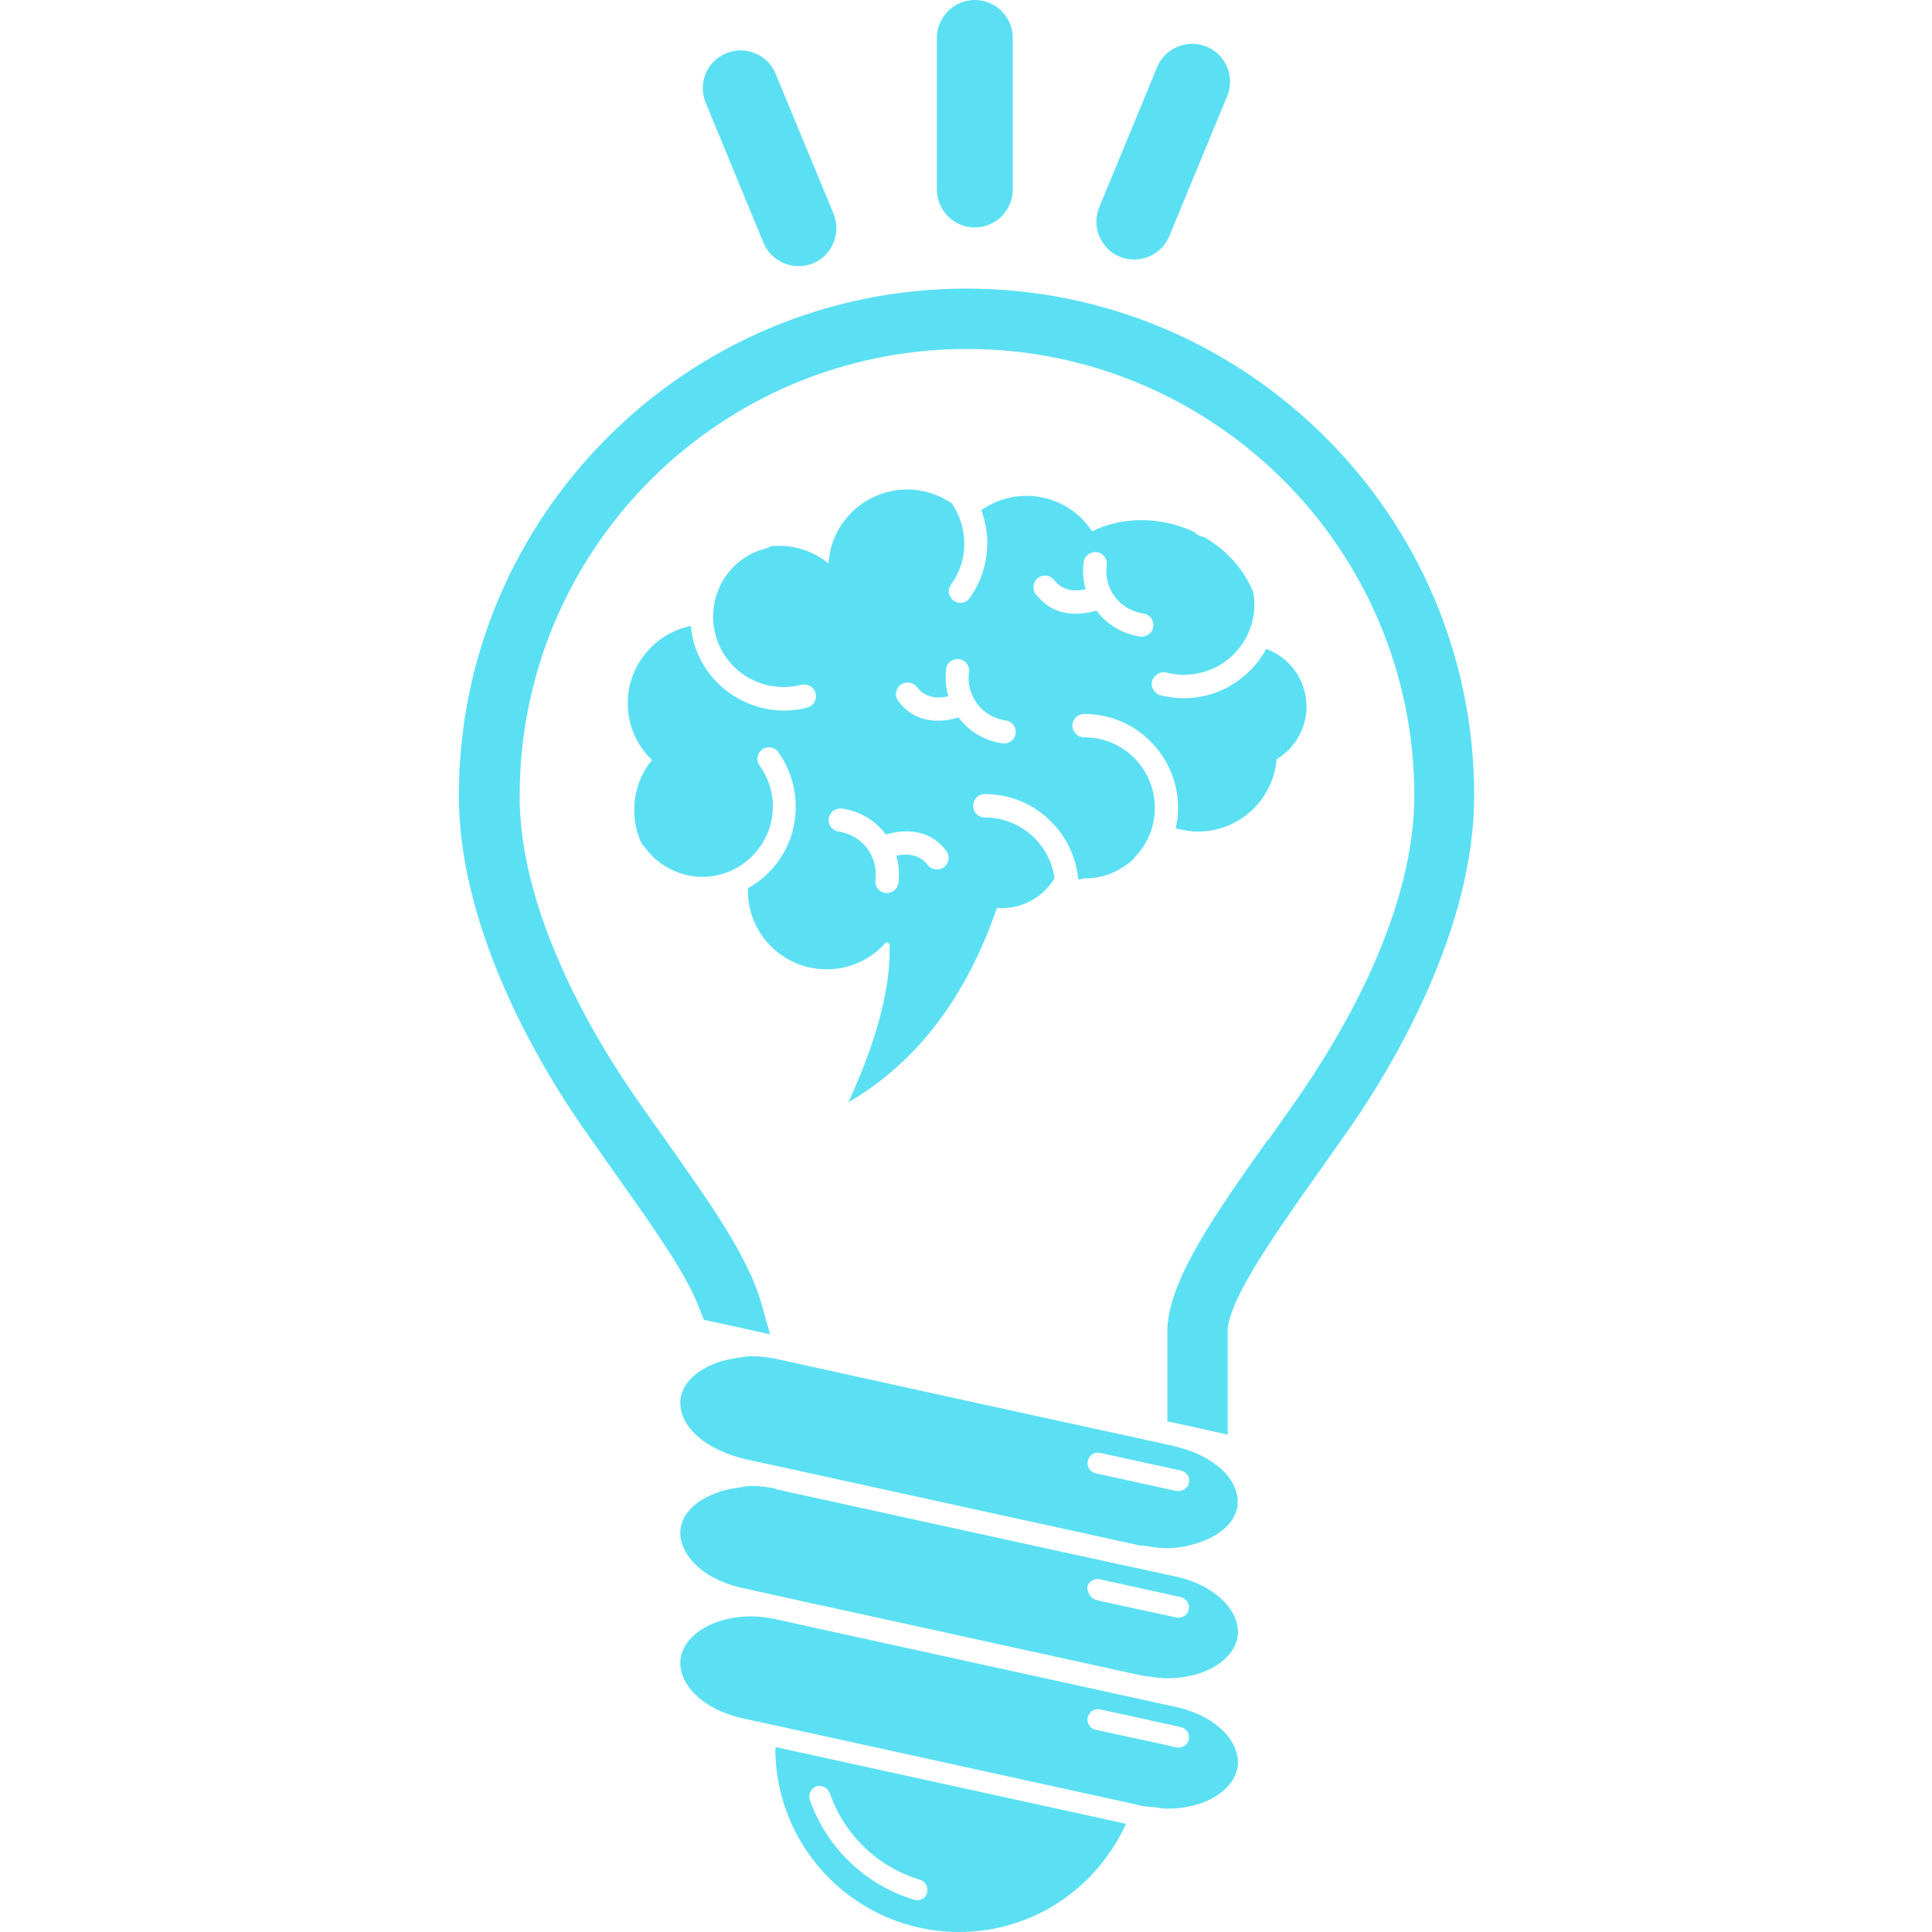
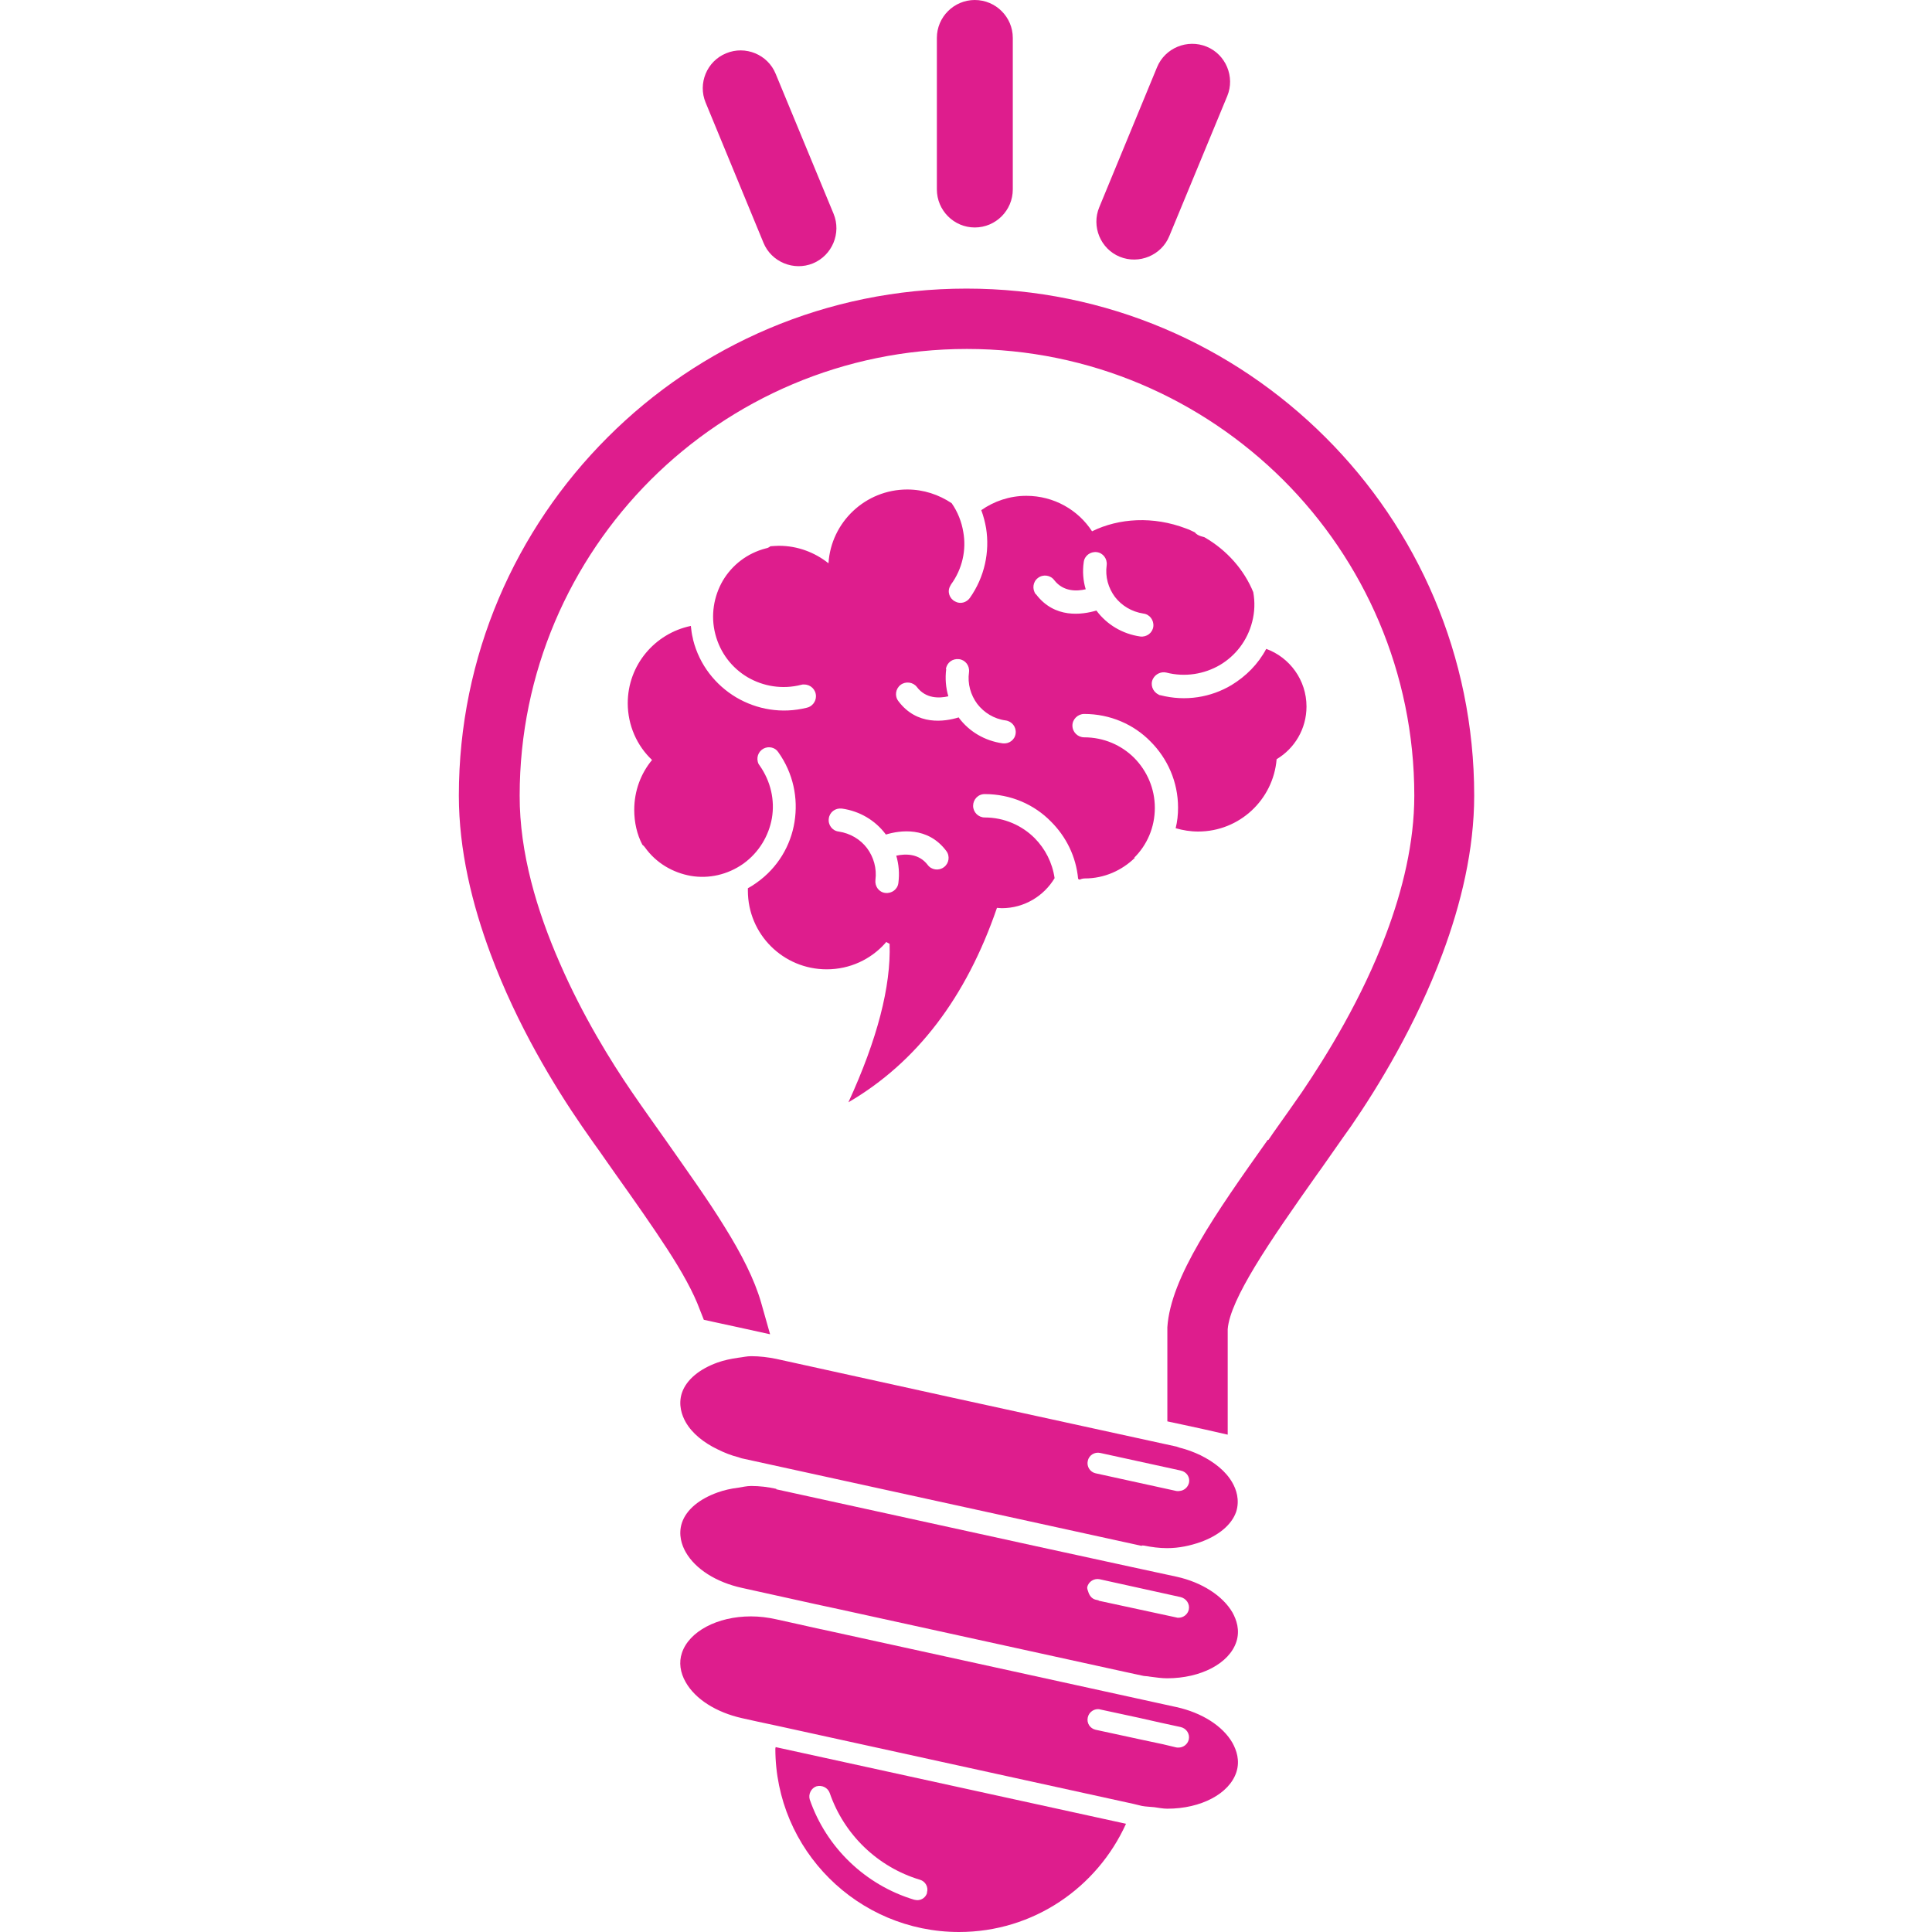
<svg xmlns="http://www.w3.org/2000/svg" width="50px" height="50px" viewBox="0 0 50 50" version="1.1">
  <defs>
    <clipPath id="clip1">
      <path d="M 11.867 7.465 L 38.164 7.465 L 38.164 37.199 L 11.867 37.199 Z M 11.867 7.465 " />
    </clipPath>
  </defs>
  <g id="surface1">
-     <path style=" stroke:none;fill-rule:evenodd;fill:rgb(35.686%,87.843%,95.294%);fill-opacity:1;" d="M 29.551 40.008 L 19.199 37.742 C 19.172 37.734 19.145 37.727 19.117 37.715 C 18.926 37.668 18.742 37.594 18.578 37.512 C 18.215 37.34 17.91 37.094 17.746 36.805 C 17.648 36.633 17.547 36.355 17.648 36.047 C 17.766 35.699 18.113 35.426 18.57 35.262 C 18.734 35.203 18.922 35.164 19.113 35.137 C 19.223 35.125 19.324 35.098 19.441 35.098 C 19.66 35.098 19.879 35.125 20.09 35.168 L 24.562 36.152 L 25.102 36.27 L 30.449 37.438 C 30.473 37.445 30.5 37.457 30.527 37.465 C 30.719 37.512 30.902 37.582 31.066 37.66 C 31.43 37.84 31.727 38.078 31.891 38.367 C 31.992 38.539 32.09 38.816 31.992 39.125 C 31.871 39.473 31.523 39.746 31.066 39.91 C 30.805 40 30.52 40.066 30.203 40.066 C 30.004 40.066 29.801 40.039 29.609 40 C 29.59 39.996 29.57 40 29.551 39.996 Z M 28.152 37.805 C 28.117 37.953 28.211 38.098 28.355 38.129 L 30.441 38.586 C 30.461 38.59 30.48 38.59 30.5 38.59 C 30.508 38.59 30.512 38.586 30.527 38.586 C 30.637 38.578 30.738 38.5 30.77 38.379 C 30.805 38.234 30.711 38.09 30.559 38.059 L 30.527 38.051 L 28.473 37.602 C 28.328 37.57 28.184 37.66 28.152 37.805 Z M 28.152 37.805 " />
-     <path style=" stroke:none;fill-rule:evenodd;fill:rgb(35.686%,87.843%,95.294%);fill-opacity:1;" d="M 20.09 38.543 L 26.816 40.016 L 29.293 40.555 L 30.449 40.805 C 31.105 40.949 31.648 41.301 31.898 41.734 C 31.996 41.914 32.098 42.184 31.996 42.492 C 31.812 43.047 31.082 43.434 30.203 43.434 C 30.059 43.434 29.906 43.41 29.754 43.391 C 29.688 43.375 29.617 43.383 29.551 43.363 L 29.121 43.27 L 21.758 41.656 L 21.09 41.512 L 19.199 41.094 C 18.539 40.949 17.996 40.609 17.746 40.168 C 17.648 39.996 17.547 39.719 17.648 39.41 C 17.766 39.059 18.113 38.789 18.57 38.625 C 18.734 38.566 18.922 38.523 19.113 38.5 C 19.223 38.484 19.324 38.457 19.441 38.457 C 19.66 38.457 19.879 38.484 20.09 38.531 Z M 28.434 41.426 L 30.441 41.859 C 30.461 41.867 30.48 41.867 30.5 41.867 C 30.625 41.867 30.738 41.781 30.766 41.656 C 30.797 41.512 30.703 41.367 30.551 41.332 L 28.461 40.871 C 28.316 40.84 28.172 40.93 28.137 41.074 C 28.133 41.121 28.152 41.156 28.164 41.195 C 28.191 41.285 28.25 41.371 28.348 41.398 L 28.434 41.418 Z M 28.434 41.426 " />
-     <path style=" stroke:none;fill-rule:evenodd;fill:rgb(35.686%,87.843%,95.294%);fill-opacity:1;" d="M 21.25 42.164 L 29.359 43.941 L 29.965 44.074 L 30.449 44.18 C 31.102 44.324 31.648 44.668 31.898 45.109 C 31.996 45.289 32.098 45.559 31.996 45.867 C 31.812 46.422 31.082 46.809 30.211 46.809 C 30.098 46.809 29.984 46.785 29.871 46.77 C 29.773 46.758 29.66 46.758 29.555 46.738 L 29.332 46.684 L 20.133 44.668 L 19.605 44.555 L 19.199 44.465 C 18.539 44.316 17.996 43.977 17.746 43.535 C 17.602 43.285 17.566 43.02 17.648 42.777 C 17.832 42.223 18.562 41.832 19.434 41.832 C 19.652 41.832 19.871 41.859 20.082 41.906 L 20.648 42.031 L 21.242 42.164 Z M 28.473 44.238 C 28.328 44.207 28.184 44.301 28.152 44.445 C 28.117 44.594 28.211 44.734 28.355 44.766 L 29.543 45.023 L 30.098 45.141 L 30.441 45.223 C 30.461 45.227 30.48 45.227 30.5 45.227 C 30.625 45.227 30.738 45.141 30.766 45.016 C 30.797 44.871 30.703 44.727 30.551 44.695 L 30.031 44.582 L 29.477 44.457 L 28.461 44.238 Z M 28.473 44.238 " />
-     <path style=" stroke:none;fill-rule:evenodd;fill:rgb(35.686%,87.843%,95.294%);fill-opacity:1;" d="M 20.074 45.215 L 29.141 47.199 C 28.395 48.848 26.746 50 24.82 50 C 22.199 50 20.066 47.871 20.066 45.254 C 20.066 45.242 20.074 45.227 20.074 45.215 Z M 23.988 48.984 C 24.035 48.84 23.949 48.688 23.809 48.648 C 22.715 48.32 21.844 47.48 21.473 46.402 C 21.422 46.262 21.27 46.191 21.129 46.23 C 20.992 46.277 20.914 46.434 20.957 46.574 C 21.387 47.816 22.398 48.785 23.656 49.164 C 23.684 49.168 23.711 49.176 23.738 49.176 C 23.855 49.176 23.961 49.105 23.996 48.977 Z M 23.988 48.984 " />
+     <path style=" stroke:none;fill-rule:evenodd;fill:rgb(87.059%,11.373%,55.294%);fill-opacity:1;" d="M 29.551 40.008 L 19.199 37.742 C 19.172 37.734 19.145 37.727 19.117 37.715 C 18.926 37.668 18.742 37.594 18.578 37.512 C 18.215 37.34 17.91 37.094 17.746 36.805 C 17.648 36.633 17.547 36.355 17.648 36.047 C 17.766 35.699 18.113 35.426 18.57 35.262 C 18.734 35.203 18.922 35.164 19.113 35.137 C 19.223 35.125 19.324 35.098 19.441 35.098 C 19.66 35.098 19.879 35.125 20.09 35.168 L 24.562 36.152 L 25.102 36.27 L 30.449 37.438 C 30.473 37.445 30.5 37.457 30.527 37.465 C 30.719 37.512 30.902 37.582 31.066 37.66 C 31.43 37.84 31.727 38.078 31.891 38.367 C 31.992 38.539 32.09 38.816 31.992 39.125 C 31.871 39.473 31.523 39.746 31.066 39.91 C 30.805 40 30.52 40.066 30.203 40.066 C 30.004 40.066 29.801 40.039 29.609 40 C 29.59 39.996 29.57 40 29.551 39.996 Z M 28.152 37.805 C 28.117 37.953 28.211 38.098 28.355 38.129 L 30.441 38.586 C 30.461 38.59 30.48 38.59 30.5 38.59 C 30.508 38.59 30.512 38.586 30.527 38.586 C 30.637 38.578 30.738 38.5 30.77 38.379 C 30.805 38.234 30.711 38.09 30.559 38.059 L 30.527 38.051 L 28.473 37.602 C 28.328 37.57 28.184 37.66 28.152 37.805 Z M 28.152 37.805 " />
+     <path style=" stroke:none;fill-rule:evenodd;fill:rgb(87.059%,11.373%,55.294%);fill-opacity:1;" d="M 20.09 38.543 L 26.816 40.016 L 29.293 40.555 L 30.449 40.805 C 31.105 40.949 31.648 41.301 31.898 41.734 C 31.996 41.914 32.098 42.184 31.996 42.492 C 31.812 43.047 31.082 43.434 30.203 43.434 C 30.059 43.434 29.906 43.41 29.754 43.391 C 29.688 43.375 29.617 43.383 29.551 43.363 L 29.121 43.27 L 21.758 41.656 L 21.09 41.512 L 19.199 41.094 C 18.539 40.949 17.996 40.609 17.746 40.168 C 17.648 39.996 17.547 39.719 17.648 39.41 C 17.766 39.059 18.113 38.789 18.57 38.625 C 18.734 38.566 18.922 38.523 19.113 38.5 C 19.223 38.484 19.324 38.457 19.441 38.457 C 19.66 38.457 19.879 38.484 20.09 38.531 Z M 28.434 41.426 L 30.441 41.859 C 30.461 41.867 30.48 41.867 30.5 41.867 C 30.625 41.867 30.738 41.781 30.766 41.656 C 30.797 41.512 30.703 41.367 30.551 41.332 L 28.461 40.871 C 28.316 40.84 28.172 40.93 28.137 41.074 C 28.133 41.121 28.152 41.156 28.164 41.195 C 28.191 41.285 28.25 41.371 28.348 41.398 L 28.434 41.418 Z M 28.434 41.426 " />
+     <path style=" stroke:none;fill-rule:evenodd;fill:rgb(87.059%,11.373%,55.294%);fill-opacity:1;" d="M 21.25 42.164 L 29.359 43.941 L 29.965 44.074 L 30.449 44.18 C 31.102 44.324 31.648 44.668 31.898 45.109 C 31.996 45.289 32.098 45.559 31.996 45.867 C 31.812 46.422 31.082 46.809 30.211 46.809 C 30.098 46.809 29.984 46.785 29.871 46.77 C 29.773 46.758 29.66 46.758 29.555 46.738 L 29.332 46.684 L 20.133 44.668 L 19.605 44.555 L 19.199 44.465 C 18.539 44.316 17.996 43.977 17.746 43.535 C 17.602 43.285 17.566 43.02 17.648 42.777 C 17.832 42.223 18.562 41.832 19.434 41.832 C 19.652 41.832 19.871 41.859 20.082 41.906 L 20.648 42.031 L 21.242 42.164 Z M 28.473 44.238 C 28.328 44.207 28.184 44.301 28.152 44.445 C 28.117 44.594 28.211 44.734 28.355 44.766 L 29.543 45.023 L 30.098 45.141 L 30.441 45.223 C 30.461 45.227 30.48 45.227 30.5 45.227 C 30.625 45.227 30.738 45.141 30.766 45.016 C 30.797 44.871 30.703 44.727 30.551 44.695 L 30.031 44.582 L 29.477 44.457 L 28.461 44.238 Z M 28.473 44.238 " />
+     <path style=" stroke:none;fill-rule:evenodd;fill:rgb(87.059%,11.373%,55.294%);fill-opacity:1;" d="M 20.074 45.215 L 29.141 47.199 C 28.395 48.848 26.746 50 24.82 50 C 22.199 50 20.066 47.871 20.066 45.254 C 20.066 45.242 20.074 45.227 20.074 45.215 Z M 23.988 48.984 C 24.035 48.84 23.949 48.688 23.809 48.648 C 22.715 48.32 21.844 47.48 21.473 46.402 C 21.422 46.262 21.27 46.191 21.129 46.23 C 20.992 46.277 20.914 46.434 20.957 46.574 C 21.387 47.816 22.398 48.785 23.656 49.164 C 23.684 49.168 23.711 49.176 23.738 49.176 C 23.855 49.176 23.961 49.105 23.996 48.977 Z M 23.988 48.984 " />
    <g clip-path="url(#clip1)" clip-rule="nonzero">
-       <path style=" stroke:none;fill-rule:nonzero;fill:rgb(35.686%,87.843%,95.294%);fill-opacity:1;" d="M 32.809 29.5 C 31.457 31.406 30.297 33.055 30.211 34.348 L 30.211 36.785 L 30.613 36.871 L 31.152 36.988 L 31.773 37.129 L 31.773 34.398 C 31.805 34.004 32.078 33.441 32.473 32.785 C 32.902 32.074 33.48 31.25 34.082 30.398 C 34.27 30.141 34.418 29.918 34.523 29.773 C 34.695 29.527 34.848 29.309 34.969 29.141 C 35.668 28.125 36.645 26.523 37.328 24.691 C 37.812 23.398 38.152 21.988 38.152 20.59 C 38.152 16.973 36.684 13.691 34.301 11.316 C 31.918 8.938 28.641 7.469 25.012 7.469 C 21.387 7.469 18.102 8.938 15.727 11.316 C 13.344 13.695 11.875 16.973 11.875 20.59 C 11.875 21.996 12.215 23.398 12.699 24.695 C 13.383 26.535 14.359 28.129 15.059 29.145 C 15.168 29.297 15.316 29.52 15.504 29.777 C 15.602 29.922 15.766 30.148 15.945 30.406 C 16.426 31.082 16.895 31.75 17.27 32.328 C 17.648 32.91 17.945 33.441 18.113 33.898 L 18.215 34.156 L 18.484 34.215 L 19.098 34.348 L 19.93 34.531 L 19.699 33.715 C 19.527 33.113 19.191 32.453 18.742 31.734 C 18.309 31.031 17.777 30.293 17.223 29.5 C 17.039 29.238 16.887 29.027 16.789 28.887 C 16.672 28.719 16.523 28.512 16.359 28.27 C 15.812 27.473 15.082 26.293 14.488 24.926 C 13.898 23.582 13.445 22.074 13.449 20.59 C 13.449 17.402 14.75 14.508 16.84 12.418 C 18.934 10.328 21.832 9.031 25.023 9.031 C 28.219 9.031 31.105 10.328 33.207 12.418 C 35.305 14.512 36.602 17.406 36.602 20.59 C 36.602 21.805 36.301 23.035 35.871 24.176 C 35.246 25.844 34.332 27.32 33.695 28.262 C 33.504 28.539 33.227 28.93 32.953 29.316 L 32.828 29.5 Z M 32.809 29.5 " />
+       <path style=" stroke:none;fill-rule:nonzero;fill:rgb(87.059%,11.373%,55.294%);fill-opacity:1;" d="M 32.809 29.5 C 31.457 31.406 30.297 33.055 30.211 34.348 L 30.211 36.785 L 30.613 36.871 L 31.152 36.988 L 31.773 37.129 L 31.773 34.398 C 31.805 34.004 32.078 33.441 32.473 32.785 C 32.902 32.074 33.48 31.25 34.082 30.398 C 34.27 30.141 34.418 29.918 34.523 29.773 C 34.695 29.527 34.848 29.309 34.969 29.141 C 35.668 28.125 36.645 26.523 37.328 24.691 C 37.812 23.398 38.152 21.988 38.152 20.59 C 38.152 16.973 36.684 13.691 34.301 11.316 C 31.918 8.938 28.641 7.469 25.012 7.469 C 21.387 7.469 18.102 8.938 15.727 11.316 C 13.344 13.695 11.875 16.973 11.875 20.59 C 11.875 21.996 12.215 23.398 12.699 24.695 C 13.383 26.535 14.359 28.129 15.059 29.145 C 15.168 29.297 15.316 29.52 15.504 29.777 C 15.602 29.922 15.766 30.148 15.945 30.406 C 16.426 31.082 16.895 31.75 17.27 32.328 C 17.648 32.91 17.945 33.441 18.113 33.898 L 18.215 34.156 L 18.484 34.215 L 19.098 34.348 L 19.93 34.531 L 19.699 33.715 C 19.527 33.113 19.191 32.453 18.742 31.734 C 18.309 31.031 17.777 30.293 17.223 29.5 C 17.039 29.238 16.887 29.027 16.789 28.887 C 16.672 28.719 16.523 28.512 16.359 28.27 C 15.812 27.473 15.082 26.293 14.488 24.926 C 13.898 23.582 13.445 22.074 13.449 20.59 C 13.449 17.402 14.75 14.508 16.84 12.418 C 18.934 10.328 21.832 9.031 25.023 9.031 C 28.219 9.031 31.105 10.328 33.207 12.418 C 35.305 14.512 36.602 17.406 36.602 20.59 C 36.602 21.805 36.301 23.035 35.871 24.176 C 35.246 25.844 34.332 27.32 33.695 28.262 C 33.504 28.539 33.227 28.93 32.953 29.316 L 32.828 29.5 Z M 32.809 29.5 " />
    </g>
-     <path style=" stroke:none;fill-rule:evenodd;fill:rgb(35.686%,87.843%,95.294%);fill-opacity:1;" d="M 25.227 5.887 C 25.77 5.887 26.211 5.445 26.211 4.902 L 26.211 0.98 C 26.211 0.441 25.77 0 25.227 0 C 24.688 0 24.246 0.441 24.246 0.98 L 24.246 4.902 C 24.246 5.445 24.688 5.887 25.227 5.887 Z M 28.98 6.645 C 28.48 6.441 28.242 5.859 28.449 5.363 L 29.945 1.738 C 30.152 1.238 30.73 1.004 31.227 1.207 C 31.727 1.41 31.965 1.992 31.762 2.484 L 30.262 6.109 C 30.059 6.609 29.477 6.848 28.98 6.645 Z M 21.039 6.816 C 21.539 6.609 21.777 6.031 21.574 5.535 L 20.074 1.91 C 19.871 1.41 19.289 1.172 18.793 1.379 C 18.293 1.582 18.055 2.16 18.262 2.656 L 19.758 6.281 C 19.961 6.781 20.543 7.02 21.039 6.816 Z M 21.039 6.816 " />
-     <path style=" stroke:none;fill-rule:evenodd;fill:rgb(35.686%,87.843%,95.294%);fill-opacity:1;" d="M 24.48 17.316 C 24.504 17.148 24.652 17.039 24.82 17.059 C 24.984 17.078 25.098 17.23 25.078 17.395 C 25.035 17.695 25.121 17.988 25.293 18.219 C 25.465 18.441 25.723 18.605 26.027 18.645 C 26.191 18.668 26.305 18.816 26.285 18.98 C 26.266 19.148 26.113 19.258 25.949 19.238 C 25.48 19.172 25.082 18.93 24.82 18.582 C 24.82 18.574 24.812 18.574 24.812 18.566 C 24.441 18.68 23.73 18.785 23.25 18.145 C 23.148 18.012 23.176 17.824 23.309 17.723 C 23.441 17.625 23.633 17.652 23.73 17.781 C 23.961 18.086 24.312 18.074 24.543 18.02 C 24.477 17.797 24.457 17.559 24.488 17.316 Z M 29.973 17.988 Z M 25.09 15.488 Z M 24.574 15.18 Z M 19.199 22.363 Z M 19.594 19.781 Z M 20.109 19.469 Z M 19.547 22.852 Z M 29.352 22.199 C 29.684 21.871 29.887 21.414 29.887 20.906 C 29.887 20.406 29.684 19.949 29.352 19.613 C 29.023 19.285 28.566 19.082 28.059 19.082 C 27.895 19.082 27.754 18.949 27.754 18.777 C 27.754 18.613 27.895 18.477 28.059 18.477 C 28.73 18.477 29.34 18.746 29.773 19.188 C 30.215 19.629 30.488 20.234 30.488 20.902 C 30.488 21.086 30.469 21.262 30.426 21.434 C 30.613 21.488 30.805 21.52 31.008 21.52 C 32.078 21.52 32.953 20.695 33.039 19.648 C 33.504 19.371 33.812 18.863 33.812 18.285 C 33.812 17.598 33.375 17.012 32.77 16.793 C 32.559 17.191 32.242 17.504 31.871 17.73 C 31.34 18.047 30.684 18.16 30.031 17.992 L 30.004 17.988 L 29.973 17.969 C 29.828 17.895 29.762 17.711 29.84 17.566 C 29.906 17.441 30.051 17.375 30.184 17.406 C 30.672 17.531 31.168 17.445 31.57 17.211 C 31.973 16.973 32.281 16.582 32.406 16.094 C 32.473 15.84 32.48 15.574 32.434 15.324 C 32.203 14.758 31.762 14.242 31.168 13.902 C 31.141 13.895 31.113 13.887 31.086 13.879 C 31.02 13.859 30.961 13.828 30.922 13.777 C 30.848 13.742 30.77 13.703 30.691 13.676 C 29.848 13.355 28.961 13.406 28.262 13.75 C 27.902 13.195 27.273 12.832 26.562 12.832 C 26.125 12.832 25.723 12.973 25.395 13.203 C 25.453 13.355 25.492 13.512 25.52 13.668 C 25.617 14.281 25.484 14.93 25.098 15.477 C 25.012 15.594 24.852 15.641 24.719 15.566 C 24.574 15.496 24.508 15.312 24.59 15.168 L 24.613 15.125 C 24.91 14.719 25.012 14.223 24.93 13.77 C 24.887 13.504 24.785 13.246 24.629 13.023 C 24.297 12.801 23.902 12.668 23.48 12.668 C 22.398 12.668 21.508 13.512 21.441 14.578 C 21.09 14.297 20.641 14.125 20.16 14.125 C 20.082 14.125 20.008 14.133 19.938 14.137 C 19.902 14.164 19.871 14.184 19.824 14.191 C 19.336 14.316 18.945 14.625 18.707 15.027 C 18.473 15.43 18.387 15.926 18.512 16.41 C 18.637 16.898 18.945 17.289 19.348 17.527 C 19.75 17.762 20.246 17.848 20.734 17.723 L 20.773 17.715 L 20.812 17.715 C 20.98 17.715 21.117 17.848 21.117 18.02 C 21.117 18.164 21.012 18.289 20.879 18.316 C 20.234 18.477 19.586 18.363 19.051 18.047 C 18.52 17.73 18.102 17.211 17.938 16.559 L 17.93 16.516 C 17.902 16.41 17.891 16.305 17.879 16.199 C 16.949 16.391 16.246 17.211 16.246 18.199 C 16.246 18.77 16.484 19.301 16.875 19.668 C 16.586 20.016 16.414 20.465 16.414 20.961 C 16.414 21.281 16.484 21.594 16.625 21.863 C 16.652 21.883 16.672 21.902 16.691 21.93 C 16.98 22.336 17.414 22.586 17.879 22.668 C 18.34 22.746 18.828 22.641 19.238 22.352 C 19.645 22.059 19.898 21.625 19.977 21.172 C 20.055 20.711 19.949 20.223 19.66 19.812 L 19.633 19.773 C 19.559 19.621 19.621 19.445 19.766 19.371 C 19.898 19.305 20.062 19.344 20.141 19.465 C 20.531 20.012 20.66 20.656 20.562 21.27 C 20.465 21.883 20.129 22.457 19.582 22.844 C 19.508 22.898 19.434 22.945 19.355 22.988 C 19.355 23.008 19.355 23.027 19.355 23.051 C 19.355 24.176 20.266 25.086 21.395 25.086 C 21.996 25.086 22.535 24.828 22.906 24.414 L 22.934 24.379 C 22.965 24.395 22.996 24.414 23.023 24.426 C 23.059 25.527 22.707 26.891 21.957 28.527 C 23.723 27.496 25.004 25.816 25.801 23.496 C 25.84 23.496 25.883 23.504 25.926 23.504 C 26.508 23.504 27.016 23.188 27.293 22.727 C 27.234 22.324 27.051 21.969 26.777 21.691 C 26.449 21.363 25.992 21.156 25.484 21.156 C 25.32 21.156 25.184 21.02 25.184 20.855 C 25.184 20.691 25.312 20.551 25.484 20.551 C 26.16 20.551 26.766 20.82 27.199 21.262 C 27.59 21.652 27.848 22.164 27.902 22.746 C 27.914 22.754 27.926 22.758 27.941 22.766 C 27.98 22.746 28.031 22.734 28.078 22.734 C 28.578 22.734 29.035 22.527 29.371 22.199 Z M 26.805 15.379 C 26.707 15.246 26.73 15.055 26.863 14.957 C 26.996 14.855 27.188 14.883 27.285 15.016 C 27.52 15.316 27.867 15.305 28.098 15.25 C 28.031 15.027 28.012 14.789 28.047 14.547 C 28.066 14.383 28.219 14.27 28.383 14.289 C 28.547 14.309 28.66 14.461 28.641 14.625 C 28.598 14.93 28.684 15.219 28.855 15.449 C 29.027 15.672 29.285 15.832 29.59 15.879 C 29.754 15.898 29.867 16.051 29.848 16.215 C 29.828 16.379 29.676 16.492 29.512 16.473 C 29.043 16.406 28.645 16.16 28.383 15.812 C 28.383 15.805 28.375 15.805 28.375 15.801 C 28.004 15.91 27.293 16.016 26.812 15.379 Z M 21.789 20.926 C 22.258 20.992 22.656 21.238 22.918 21.586 C 22.918 21.594 22.926 21.594 22.926 21.598 C 23.293 21.488 24.008 21.383 24.488 22.02 C 24.59 22.152 24.562 22.344 24.43 22.441 C 24.297 22.543 24.105 22.516 24.008 22.383 C 23.777 22.082 23.426 22.094 23.195 22.145 C 23.262 22.371 23.281 22.605 23.25 22.852 C 23.23 23.016 23.078 23.129 22.91 23.109 C 22.746 23.09 22.637 22.938 22.656 22.773 C 22.695 22.469 22.609 22.18 22.438 21.949 C 22.266 21.723 22.008 21.566 21.703 21.52 C 21.539 21.5 21.426 21.348 21.449 21.184 C 21.469 21.02 21.617 20.906 21.785 20.926 Z M 21.789 20.926 " />
+     <path style=" stroke:none;fill-rule:evenodd;fill:rgb(87.059%,11.373%,55.294%);fill-opacity:1;" d="M 25.227 5.887 C 25.77 5.887 26.211 5.445 26.211 4.902 L 26.211 0.98 C 26.211 0.441 25.77 0 25.227 0 C 24.688 0 24.246 0.441 24.246 0.98 L 24.246 4.902 C 24.246 5.445 24.688 5.887 25.227 5.887 Z M 28.98 6.645 C 28.48 6.441 28.242 5.859 28.449 5.363 L 29.945 1.738 C 30.152 1.238 30.73 1.004 31.227 1.207 C 31.727 1.41 31.965 1.992 31.762 2.484 L 30.262 6.109 C 30.059 6.609 29.477 6.848 28.98 6.645 Z M 21.039 6.816 C 21.539 6.609 21.777 6.031 21.574 5.535 L 20.074 1.91 C 19.871 1.41 19.289 1.172 18.793 1.379 C 18.293 1.582 18.055 2.16 18.262 2.656 L 19.758 6.281 C 19.961 6.781 20.543 7.02 21.039 6.816 Z M 21.039 6.816 " />
+     <path style=" stroke:none;fill-rule:evenodd;fill:rgb(87.059%,11.373%,55.294%);fill-opacity:1;" d="M 24.48 17.316 C 24.504 17.148 24.652 17.039 24.82 17.059 C 24.984 17.078 25.098 17.23 25.078 17.395 C 25.035 17.695 25.121 17.988 25.293 18.219 C 25.465 18.441 25.723 18.605 26.027 18.645 C 26.191 18.668 26.305 18.816 26.285 18.98 C 26.266 19.148 26.113 19.258 25.949 19.238 C 25.48 19.172 25.082 18.93 24.82 18.582 C 24.82 18.574 24.812 18.574 24.812 18.566 C 24.441 18.68 23.73 18.785 23.25 18.145 C 23.148 18.012 23.176 17.824 23.309 17.723 C 23.441 17.625 23.633 17.652 23.73 17.781 C 23.961 18.086 24.312 18.074 24.543 18.02 C 24.477 17.797 24.457 17.559 24.488 17.316 Z M 29.973 17.988 Z M 25.09 15.488 Z M 24.574 15.18 Z M 19.199 22.363 Z M 19.594 19.781 Z M 20.109 19.469 Z M 19.547 22.852 Z M 29.352 22.199 C 29.684 21.871 29.887 21.414 29.887 20.906 C 29.887 20.406 29.684 19.949 29.352 19.613 C 29.023 19.285 28.566 19.082 28.059 19.082 C 27.895 19.082 27.754 18.949 27.754 18.777 C 27.754 18.613 27.895 18.477 28.059 18.477 C 28.73 18.477 29.34 18.746 29.773 19.188 C 30.215 19.629 30.488 20.234 30.488 20.902 C 30.488 21.086 30.469 21.262 30.426 21.434 C 30.613 21.488 30.805 21.52 31.008 21.52 C 32.078 21.52 32.953 20.695 33.039 19.648 C 33.504 19.371 33.812 18.863 33.812 18.285 C 33.812 17.598 33.375 17.012 32.77 16.793 C 32.559 17.191 32.242 17.504 31.871 17.73 C 31.34 18.047 30.684 18.16 30.031 17.992 L 30.004 17.988 L 29.973 17.969 C 29.828 17.895 29.762 17.711 29.84 17.566 C 29.906 17.441 30.051 17.375 30.184 17.406 C 30.672 17.531 31.168 17.445 31.57 17.211 C 31.973 16.973 32.281 16.582 32.406 16.094 C 32.473 15.84 32.48 15.574 32.434 15.324 C 32.203 14.758 31.762 14.242 31.168 13.902 C 31.141 13.895 31.113 13.887 31.086 13.879 C 31.02 13.859 30.961 13.828 30.922 13.777 C 30.848 13.742 30.77 13.703 30.691 13.676 C 29.848 13.355 28.961 13.406 28.262 13.75 C 27.902 13.195 27.273 12.832 26.562 12.832 C 26.125 12.832 25.723 12.973 25.395 13.203 C 25.453 13.355 25.492 13.512 25.52 13.668 C 25.617 14.281 25.484 14.93 25.098 15.477 C 25.012 15.594 24.852 15.641 24.719 15.566 C 24.574 15.496 24.508 15.312 24.59 15.168 L 24.613 15.125 C 24.91 14.719 25.012 14.223 24.93 13.77 C 24.887 13.504 24.785 13.246 24.629 13.023 C 24.297 12.801 23.902 12.668 23.48 12.668 C 22.398 12.668 21.508 13.512 21.441 14.578 C 21.09 14.297 20.641 14.125 20.16 14.125 C 20.082 14.125 20.008 14.133 19.938 14.137 C 19.902 14.164 19.871 14.184 19.824 14.191 C 19.336 14.316 18.945 14.625 18.707 15.027 C 18.473 15.43 18.387 15.926 18.512 16.41 C 18.637 16.898 18.945 17.289 19.348 17.527 C 19.75 17.762 20.246 17.848 20.734 17.723 L 20.773 17.715 L 20.812 17.715 C 20.98 17.715 21.117 17.848 21.117 18.02 C 21.117 18.164 21.012 18.289 20.879 18.316 C 20.234 18.477 19.586 18.363 19.051 18.047 C 18.52 17.73 18.102 17.211 17.938 16.559 L 17.93 16.516 C 17.902 16.41 17.891 16.305 17.879 16.199 C 16.949 16.391 16.246 17.211 16.246 18.199 C 16.246 18.77 16.484 19.301 16.875 19.668 C 16.586 20.016 16.414 20.465 16.414 20.961 C 16.414 21.281 16.484 21.594 16.625 21.863 C 16.652 21.883 16.672 21.902 16.691 21.93 C 16.98 22.336 17.414 22.586 17.879 22.668 C 18.34 22.746 18.828 22.641 19.238 22.352 C 19.645 22.059 19.898 21.625 19.977 21.172 C 20.055 20.711 19.949 20.223 19.66 19.812 L 19.633 19.773 C 19.559 19.621 19.621 19.445 19.766 19.371 C 19.898 19.305 20.062 19.344 20.141 19.465 C 20.531 20.012 20.66 20.656 20.562 21.27 C 20.465 21.883 20.129 22.457 19.582 22.844 C 19.508 22.898 19.434 22.945 19.355 22.988 C 19.355 23.008 19.355 23.027 19.355 23.051 C 19.355 24.176 20.266 25.086 21.395 25.086 C 21.996 25.086 22.535 24.828 22.906 24.414 L 22.934 24.379 C 22.965 24.395 22.996 24.414 23.023 24.426 C 23.059 25.527 22.707 26.891 21.957 28.527 C 23.723 27.496 25.004 25.816 25.801 23.496 C 25.84 23.496 25.883 23.504 25.926 23.504 C 26.508 23.504 27.016 23.188 27.293 22.727 C 27.234 22.324 27.051 21.969 26.777 21.691 C 26.449 21.363 25.992 21.156 25.484 21.156 C 25.32 21.156 25.184 21.02 25.184 20.855 C 25.184 20.691 25.312 20.551 25.484 20.551 C 26.16 20.551 26.766 20.82 27.199 21.262 C 27.59 21.652 27.848 22.164 27.902 22.746 C 27.914 22.754 27.926 22.758 27.941 22.766 C 27.98 22.746 28.031 22.734 28.078 22.734 C 28.578 22.734 29.035 22.527 29.371 22.199 Z M 26.805 15.379 C 26.707 15.246 26.73 15.055 26.863 14.957 C 26.996 14.855 27.188 14.883 27.285 15.016 C 27.52 15.316 27.867 15.305 28.098 15.25 C 28.031 15.027 28.012 14.789 28.047 14.547 C 28.066 14.383 28.219 14.27 28.383 14.289 C 28.547 14.309 28.66 14.461 28.641 14.625 C 28.598 14.93 28.684 15.219 28.855 15.449 C 29.027 15.672 29.285 15.832 29.59 15.879 C 29.754 15.898 29.867 16.051 29.848 16.215 C 29.828 16.379 29.676 16.492 29.512 16.473 C 29.043 16.406 28.645 16.16 28.383 15.812 C 28.383 15.805 28.375 15.805 28.375 15.801 C 28.004 15.91 27.293 16.016 26.812 15.379 Z M 21.789 20.926 C 22.258 20.992 22.656 21.238 22.918 21.586 C 22.918 21.594 22.926 21.594 22.926 21.598 C 23.293 21.488 24.008 21.383 24.488 22.02 C 24.59 22.152 24.562 22.344 24.43 22.441 C 24.297 22.543 24.105 22.516 24.008 22.383 C 23.777 22.082 23.426 22.094 23.195 22.145 C 23.262 22.371 23.281 22.605 23.25 22.852 C 23.23 23.016 23.078 23.129 22.91 23.109 C 22.746 23.09 22.637 22.938 22.656 22.773 C 22.695 22.469 22.609 22.18 22.438 21.949 C 22.266 21.723 22.008 21.566 21.703 21.52 C 21.539 21.5 21.426 21.348 21.449 21.184 C 21.469 21.02 21.617 20.906 21.785 20.926 Z M 21.789 20.926 " />
  </g>
</svg>
